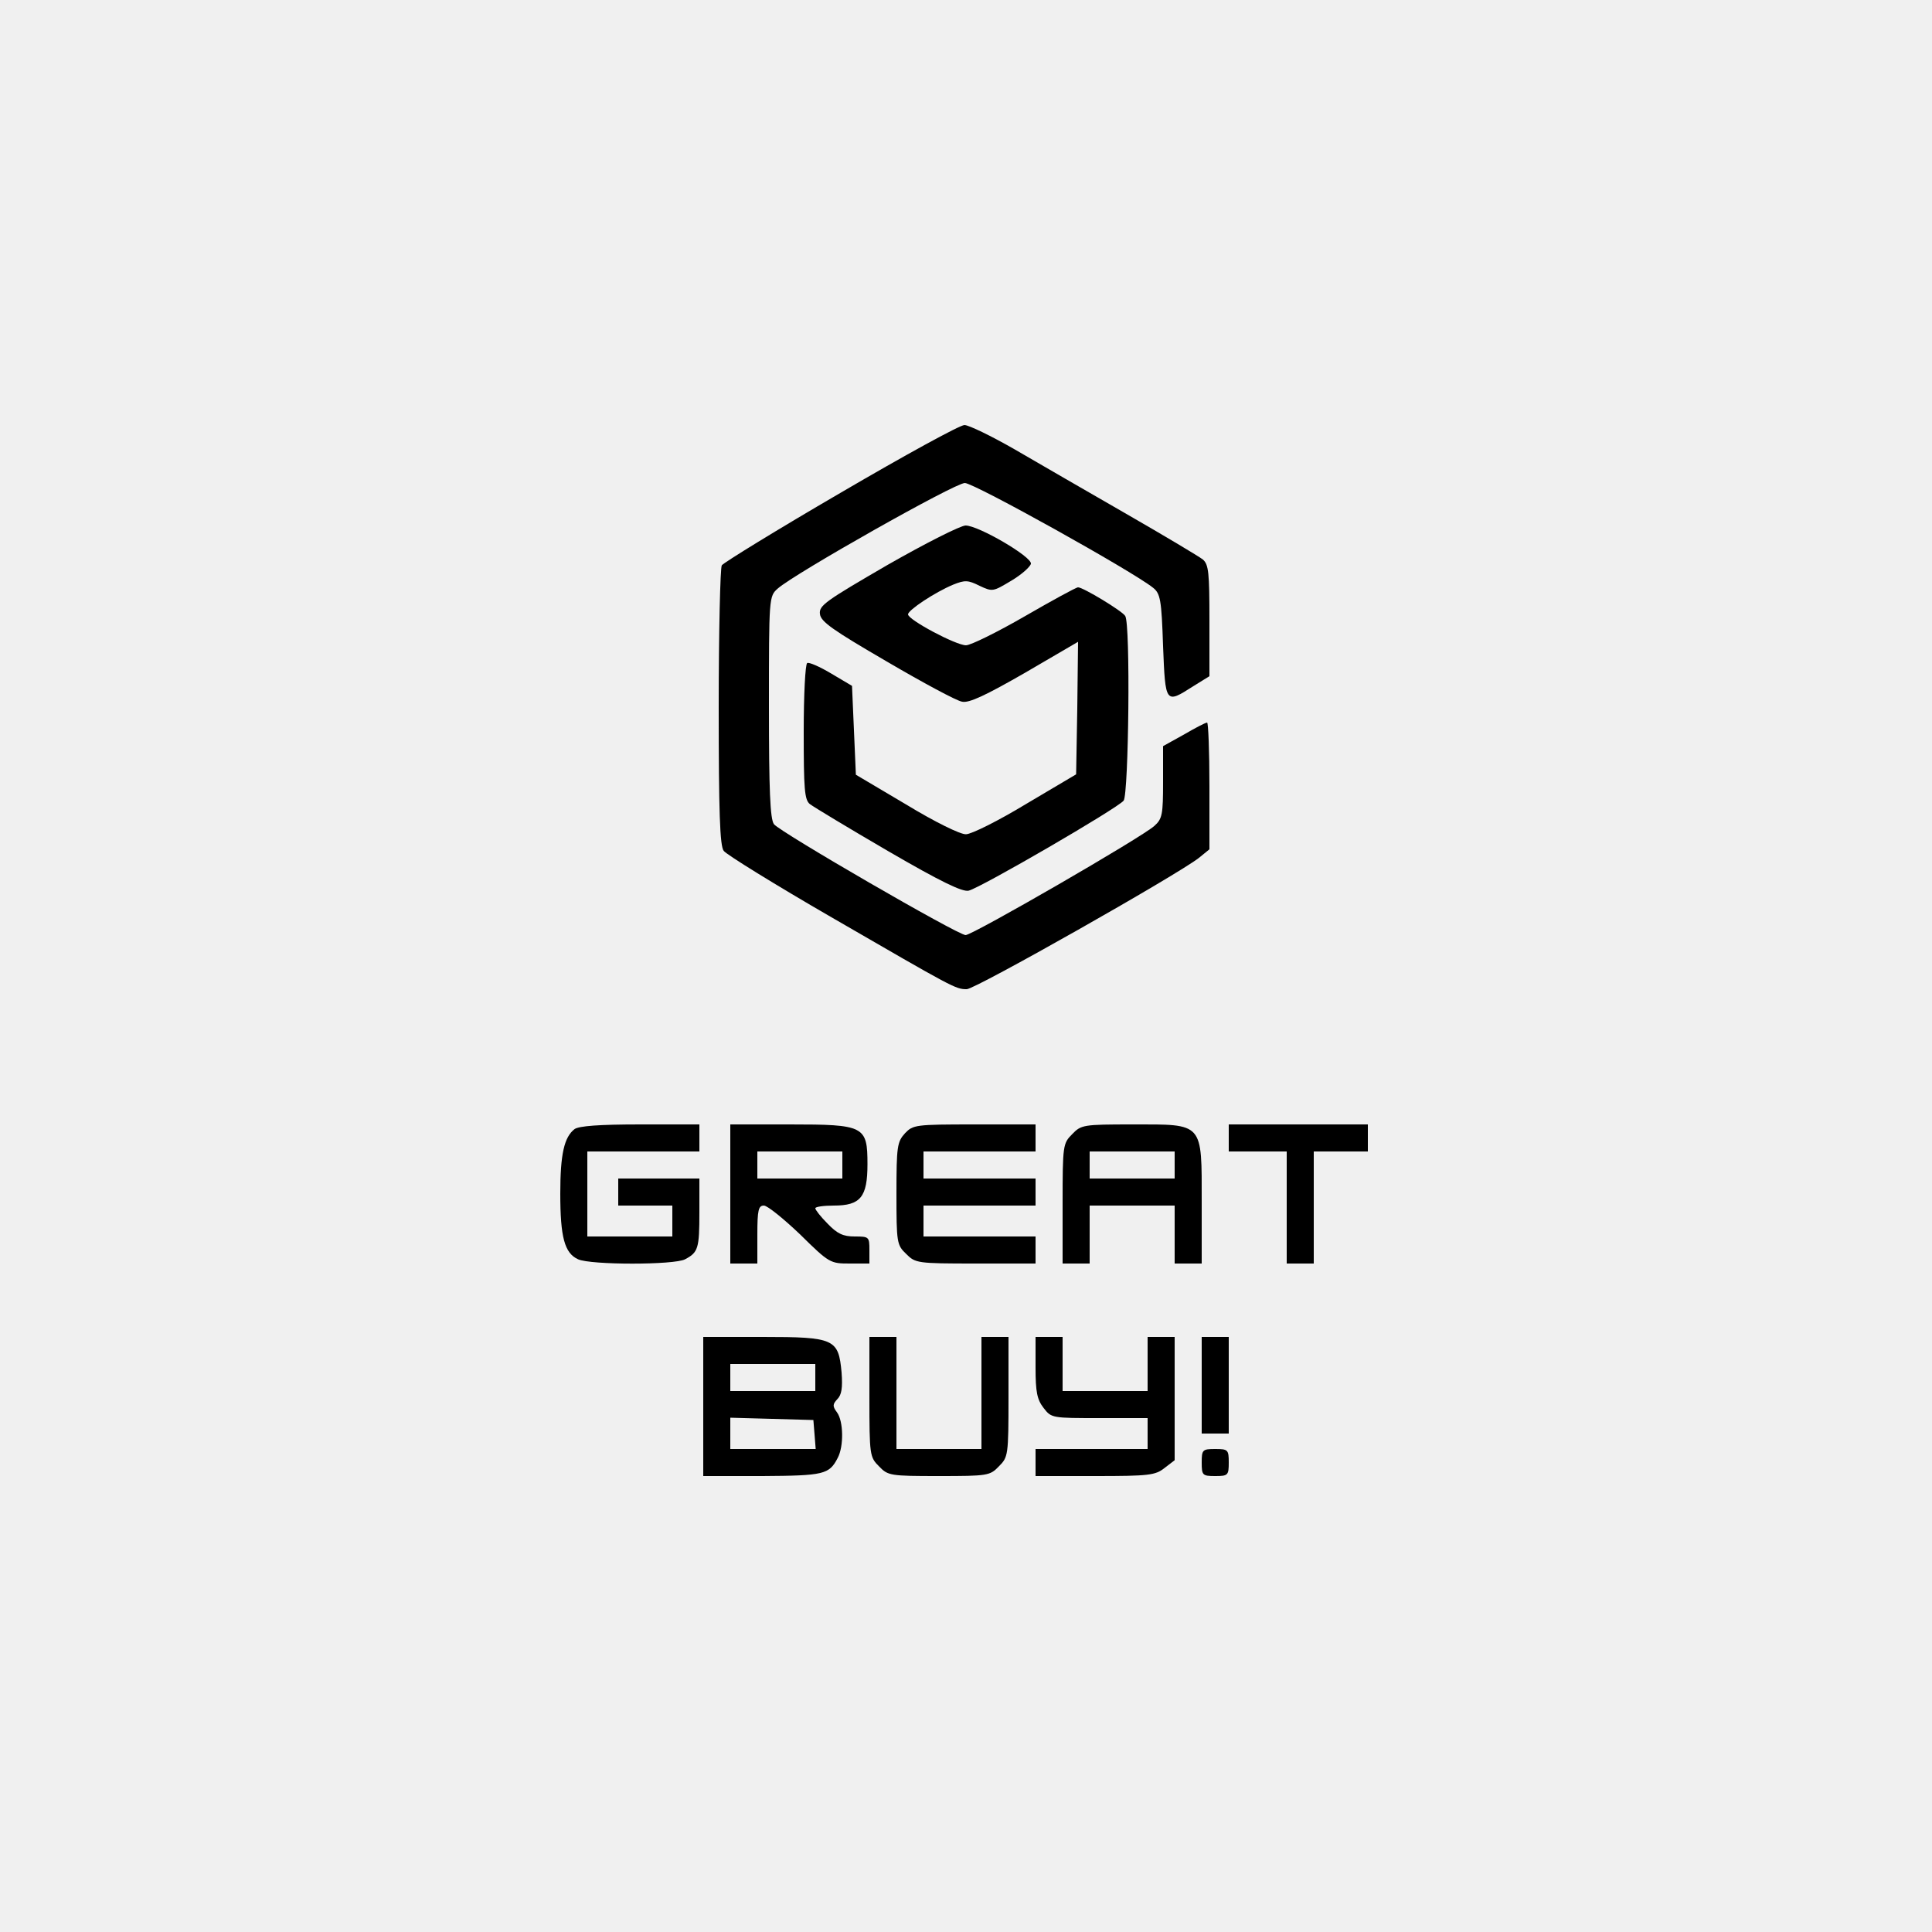
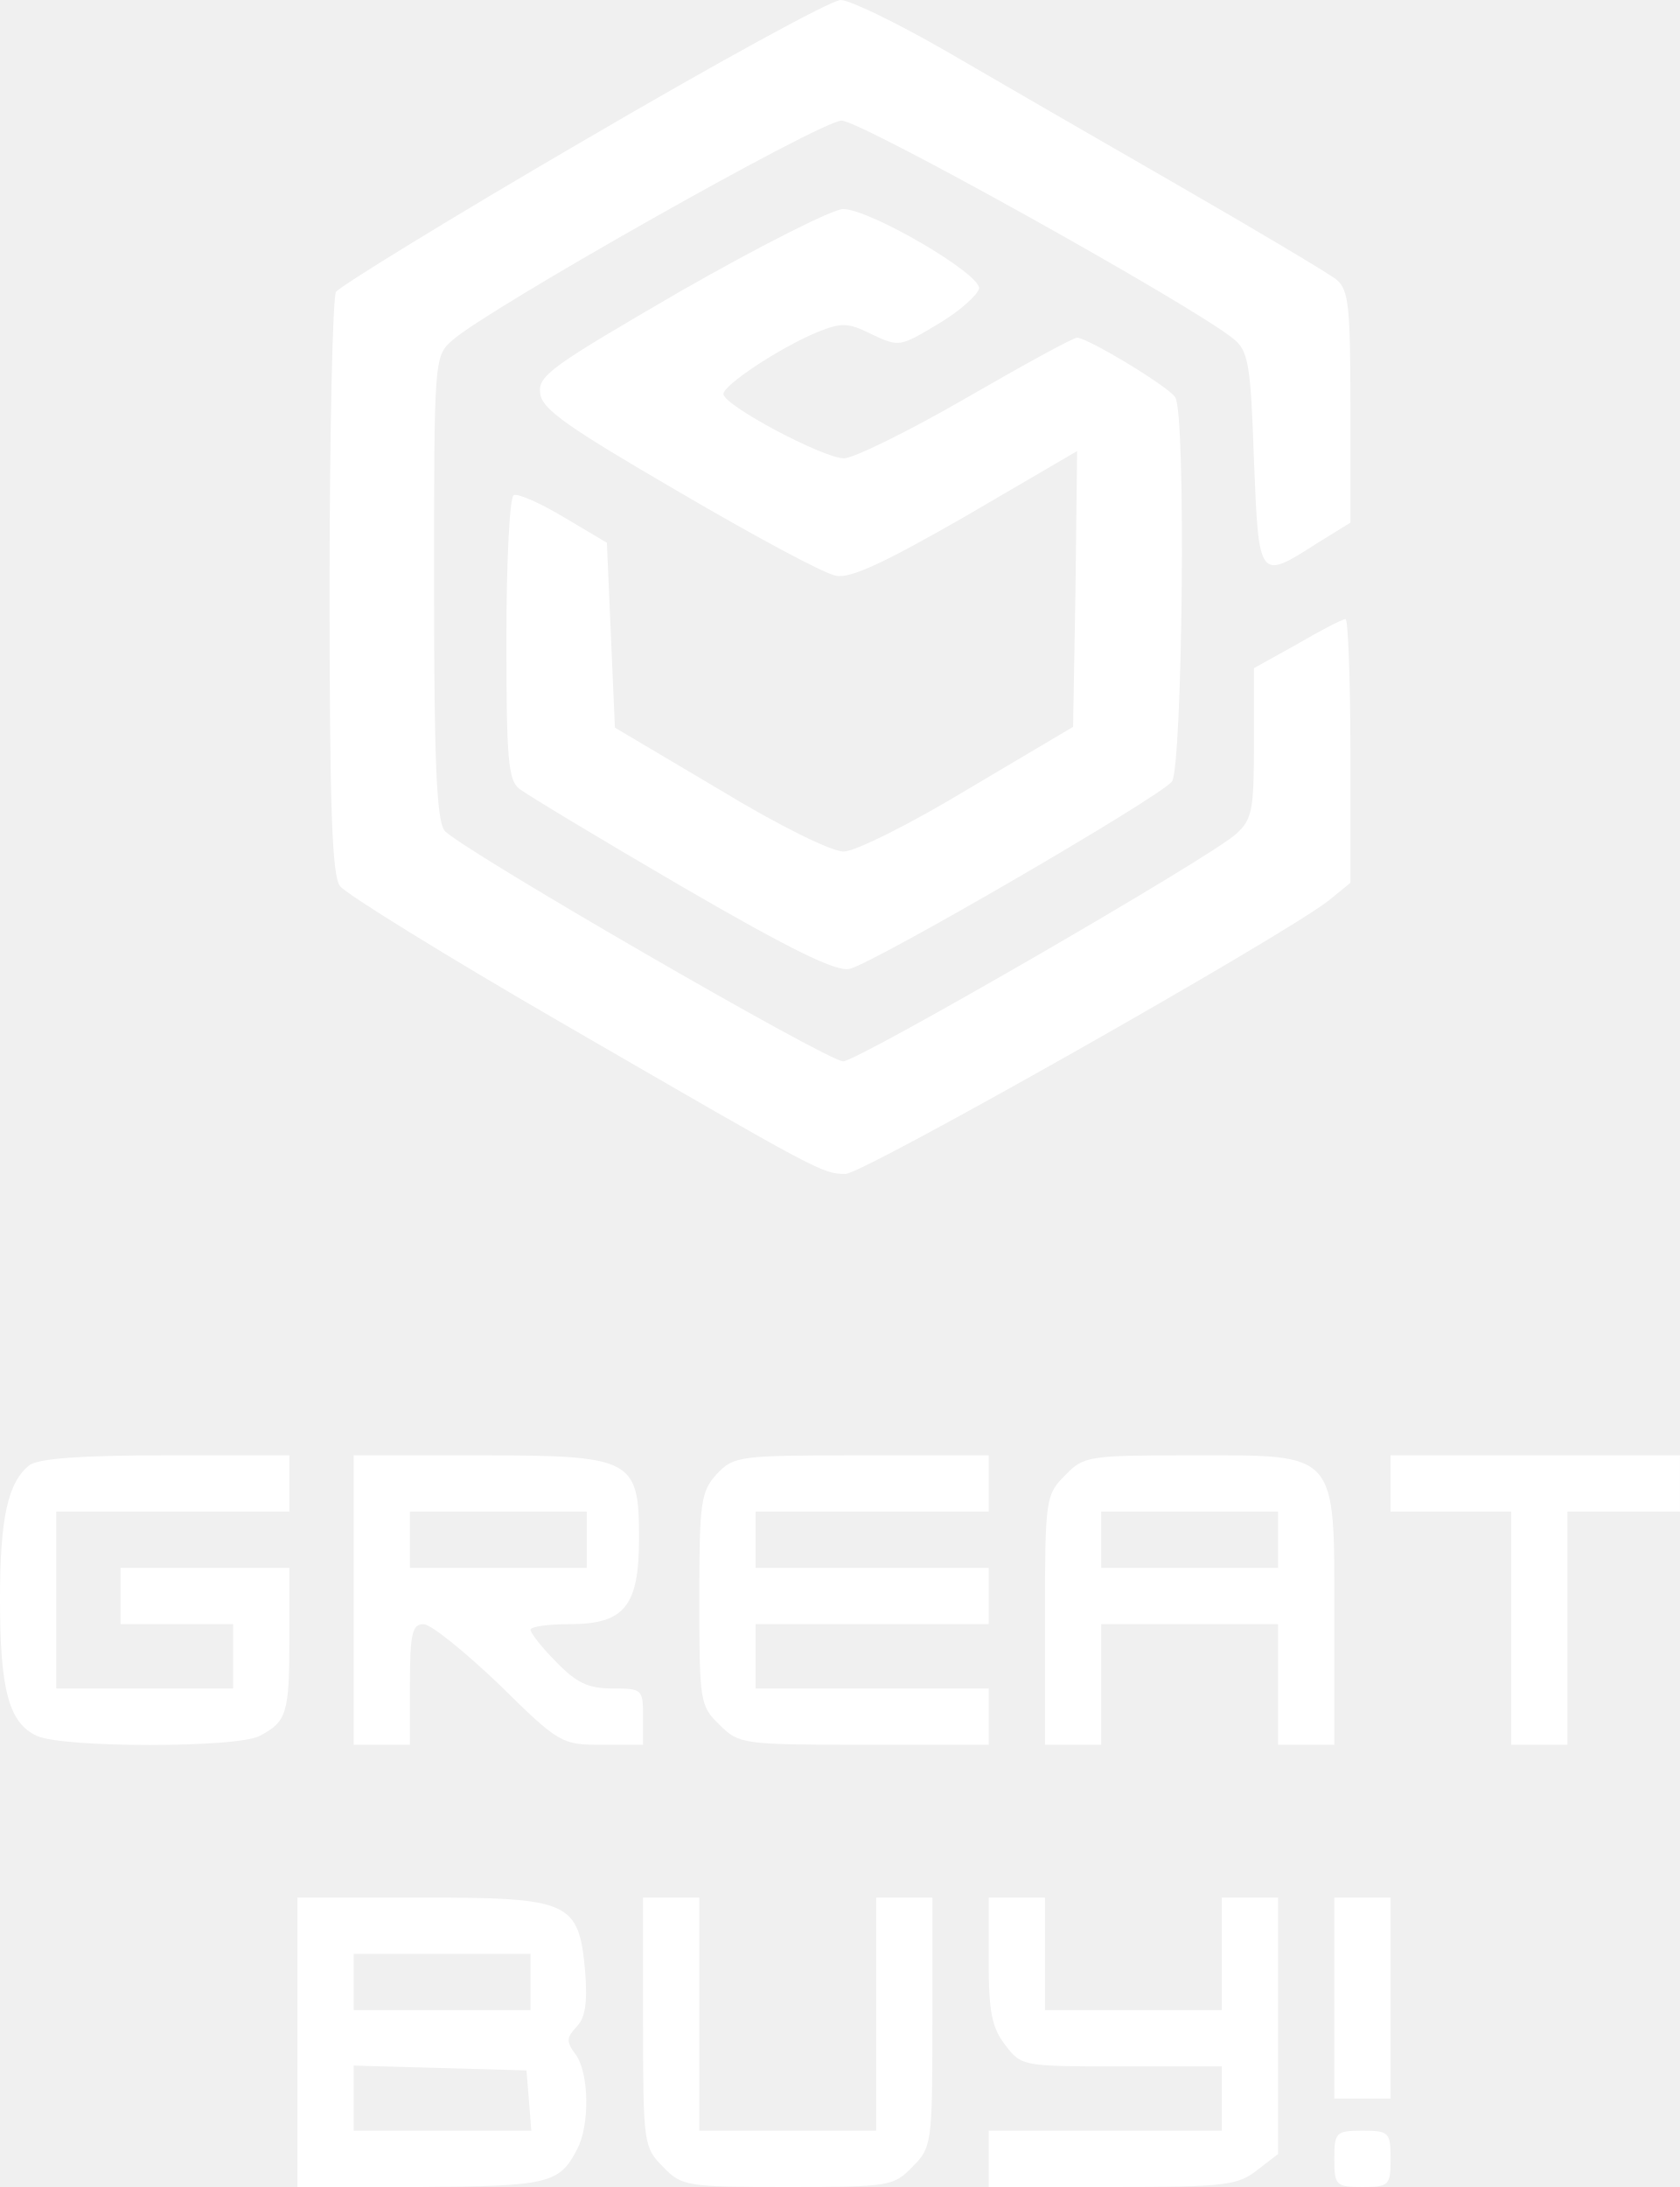
- <svg xmlns="http://www.w3.org/2000/svg" version="1.0" width="500pt" height="500pt" viewBox="0 0 500 500" preserveAspectRatio="xMidYMid meet">
-   <g transform="translate(0,500) scale(0.1,-0.1)" fill="#000000" stroke="none">
-     <path d="M2176 3725 c-165 -96 -303 -181 -308 -188 -4 -6 -8 -172 -8 -368 0 -269 3 -359 13 -371 6 -9 132 -87 279 -172 318 -184 321 -186 350 -186 22 0 545 296 601 340 l27 22 0 164 c0 90 -3 164 -6 164 -4 0 -31 -14 -60 -31 l-54 -30 0 -93 c0 -83 -2 -95 -22 -113 -31 -29 -471 -283 -489 -283 -20 0 -481 267 -496 287 -10 13 -13 90 -13 303 0 284 0 287 23 307 44 39 458 273 484 273 24 0 435 -229 487 -271 19 -15 22 -31 26 -151 6 -150 6 -150 78 -104 l42 26 0 144 c0 124 -2 145 -17 158 -10 8 -99 61 -198 118 -99 57 -229 132 -289 167 -61 35 -119 63 -130 63 -12 0 -156 -79 -320 -175z" />
-     <path d="M2297 3538 c-160 -93 -178 -105 -175 -127 2 -20 34 -42 173 -123 94 -55 181 -102 195 -104 18 -4 62 17 163 75 l137 80 -2 -172 -3 -171 -130 -77 c-71 -43 -141 -78 -155 -78 -14 -1 -81 32 -155 77 l-130 77 -5 115 -5 115 -54 32 c-30 18 -58 30 -62 27 -5 -3 -9 -83 -9 -178 0 -148 2 -176 16 -187 9 -7 100 -62 203 -122 136 -79 192 -106 208 -102 32 8 385 213 401 233 13 18 18 458 4 478 -8 13 -109 74 -122 74 -5 0 -67 -34 -138 -75 -71 -41 -140 -75 -152 -75 -26 0 -150 66 -150 80 0 11 69 57 117 77 30 12 38 12 68 -3 34 -16 35 -15 82 13 27 16 49 36 51 44 3 18 -136 99 -169 99 -13 0 -104 -46 -202 -102z" />
-     <path d="M1487 2078 c-27 -21 -37 -65 -37 -167 0 -113 11 -154 46 -170 33 -15 249 -15 277 0 34 18 37 28 37 122 l0 87 -105 0 -105 0 0 -35 0 -35 70 0 70 0 0 -40 0 -40 -110 0 -110 0 0 110 0 110 145 0 145 0 0 35 0 35 -153 0 c-107 0 -158 -4 -170 -12z" />
-     <path d="M1890 1910 l0 -180 35 0 35 0 0 75 c0 64 3 75 17 75 9 0 51 -34 94 -75 75 -74 78 -75 128 -75 l51 0 0 35 c0 34 -1 35 -38 35 -30 0 -45 7 -70 33 -18 18 -32 36 -32 40 0 4 22 7 48 7 69 0 87 22 87 107 0 99 -8 103 -201 103 l-154 0 0 -180z m290 75 l0 -35 -110 0 -110 0 0 35 0 35 110 0 110 0 0 -35z" />
-     <path d="M2342 2067 c-20 -22 -22 -34 -22 -156 0 -127 1 -133 25 -156 24 -24 28 -25 180 -25 l155 0 0 35 0 35 -145 0 -145 0 0 40 0 40 145 0 145 0 0 35 0 35 -145 0 -145 0 0 35 0 35 145 0 145 0 0 35 0 35 -158 0 c-153 0 -159 -1 -180 -23z" />
-     <path d="M2775 2065 c-24 -24 -25 -28 -25 -180 l0 -155 35 0 35 0 0 75 0 75 110 0 110 0 0 -75 0 -75 35 0 35 0 0 158 c0 209 6 202 -179 202 -127 0 -133 -1 -156 -25z m265 -80 l0 -35 -110 0 -110 0 0 35 0 35 110 0 110 0 0 -35z" />
-     <path d="M3180 2055 l0 -35 75 0 75 0 0 -145 0 -145 35 0 35 0 0 145 0 145 70 0 70 0 0 35 0 35 -180 0 -180 0 0 -35z" />
-     <path d="M1820 1360 l0 -180 153 0 c159 1 173 4 195 47 16 30 15 95 -2 118 -12 16 -11 21 1 34 11 11 14 29 11 69 -8 87 -18 92 -204 92 l-154 0 0 -180z m290 75 l0 -35 -110 0 -110 0 0 35 0 35 110 0 110 0 0 -35z m-2 -147 l3 -38 -110 0 -111 0 0 40 0 41 108 -3 107 -3 3 -37z" />
-     <path d="M2250 1385 c0 -152 1 -156 25 -180 23 -24 29 -25 155 -25 126 0 132 1 155 25 24 24 25 28 25 180 l0 155 -35 0 -35 0 0 -145 0 -145 -110 0 -110 0 0 145 0 145 -35 0 -35 0 0 -155z" />
-     <path d="M2680 1461 c0 -64 4 -83 21 -105 20 -26 22 -26 145 -26 l124 0 0 -40 0 -40 -145 0 -145 0 0 -35 0 -35 154 0 c140 0 156 2 180 21 l26 20 0 160 0 159 -35 0 -35 0 0 -70 0 -70 -110 0 -110 0 0 70 0 70 -35 0 -35 0 0 -79z" />
-     <path d="M3110 1415 l0 -125 35 0 35 0 0 125 0 125 -35 0 -35 0 0 -125z" />
-     <path d="M3110 1215 c0 -33 2 -35 35 -35 33 0 35 2 35 35 0 33 -2 35 -35 35 -33 0 -35 -2 -35 -35z" />
+ <svg xmlns="http://www.w3.org/2000/svg" width="209" height="272">
+   <g>
+     <g>
+       <g fill="#fff" transform="translate(0 500) scale(0.1 -0.1)">
+         <path d="m726,4825c-165,-96 -303,-181 -308,-188c-4,-6 -8,-172 -8,-368c0,-269 3,-359 13,-371c6,-9 132,-87 279,-172c318,-184 321,-186 350,-186c22,0 545,296 601,340l27,22l0,164c0,90 -3,164 -6,164c-4,0 -31,-14 -60,-31l-54,-30l0,-93c0,-83 -2,-95 -22,-113c-31,-29 -471,-283 -489,-283c-20,0 -481,267 -496,287c-10,13 -13,90 -13,303c0,284 0,287 23,307c44,39 458,273 484,273c24,0 435,-229 487,-271c19,-15 22,-31 26,-151c6,-150 6,-150 78,-104l42,26l0,144c0,124 -2,145 -17,158c-10,8 -99,61 -198,118c-99,57 -229,132 -289,167c-61,35 -119,63 -130,63c-12,0 -156,-79 -320,-175z" />
+         <path d="m847,4638c-160,-93 -178,-105 -175,-127c2,-20 34,-42 173,-123c94,-55 181,-102 195,-104c18,-4 62,17 163,75l137,80l-2,-172l-3,-171l-130,-77c-71,-43 -141,-78 -155,-78c-14,-1 -81,32 -155,77l-130,77l-5,115l-5,115l-54,32c-30,18 -58,30 -62,27c-5,-3 -9,-83 -9,-178c0,-148 2,-176 16,-187c9,-7 100,-62 203,-122c136,-79 192,-106 208,-102c32,8 385,213 401,233c13,18 18,458 4,478c-8,13 -109,74 -122,74c-5,0 -67,-34 -138,-75c-71,-41 -140,-75 -152,-75c-26,0 -150,66 -150,80c0,11 69,57 117,77c30,12 38,12 68,-3c34,-16 35,-15 82,13c27,16 49,36 51,44c3,18 -136,99 -169,99c-13,0 -104,-46 -202,-102z" />
+         <path d="m37,3178c-27,-21 -37,-65 -37,-167c0,-113 11,-154 46,-170c33,-15 249,-15 277,0c34,18 37,28 37,122l0,87l-105,0l-105,0l0,-35l0,-35l70,0l70,0l0,-40l0,-40l-110,0l-110,0l0,110l0,110l145,0l145,0l0,35l0,35l-153,0c-107,0 -158,-4 -170,-12z" />
+         <path d="m440,3010l0,-180l35,0l35,0l0,75c0,64 3,75 17,75c9,0 51,-34 94,-75c75,-74 78,-75 128,-75l51,0l0,35c0,34 -1,35 -38,35c-30,0 -45,7 -70,33c-18,18 -32,36 -32,40c0,4 22,7 48,7c69,0 87,22 87,107c0,99 -8,103 -201,103l-154,0l0,-180zm290,75l0,-35l-110,0l-110,0l0,35l0,35l110,0l110,0l0,-35z" />
+         <path d="m892,3167c-20,-22 -22,-34 -22,-156c0,-127 1,-133 25,-156c24,-24 28,-25 180,-25l155,0l0,35l0,35l-145,0l-145,0l0,40l0,40l145,0l145,0l0,35l0,35l-145,0l-145,0l0,35l0,35l145,0l145,0l0,35l0,35l-158,0c-153,0 -159,-1 -180,-23z" />
+         <path d="m1325,3165c-24,-24 -25,-28 -25,-180l0,-155l35,0l35,0l0,75l0,75l110,0l110,0l0,-75l0,-75l35,0l35,0l0,158c0,209 6,202 -179,202c-127,0 -133,-1 -156,-25zm265,-80l0,-35l-110,0l-110,0l0,35l0,35l110,0l110,0l0,-35z" />
+         <path d="m1730,3155l0,-35l75,0l75,0l0,-145l0,-145l35,0l35,0l0,145l0,145l70,0l70,0l0,35l0,35l-180,0l-180,0l0,-35z" />
+         <path d="m370,2460l0,-180l153,0c159,1 173,4 195,47c16,30 15,95 -2,118c-12,16 -11,21 1,34c11,11 14,29 11,69c-8,87 -18,92 -204,92l-154,0l0,-180zm290,75l0,-35l-110,0l-110,0l0,35l0,35l110,0l110,0l0,-35zm-2,-147l3,-38l-110,0l-111,0l0,40l0,41l108,-3l107,-3l3,-37z" />
+         <path d="m800,2485c0,-152 1,-156 25,-180c23,-24 29,-25 155,-25c126,0 132,1 155,25c24,24 25,28 25,180l0,155l-35,0l-35,0l0,-145l0,-145l-110,0l-110,0l0,145l0,145l-35,0l-35,0l0,-155z" />
+         <path d="m1230,2561c0,-64 4,-83 21,-105c20,-26 22,-26 145,-26l124,0l0,-40l0,-40l-145,0l-145,0l0,-35l0,-35l154,0c140,0 156,2 180,21l26,20l0,160l0,159l-35,0l-35,0l0,-70l0,-70l-110,0l-110,0l0,70l0,70l-35,0l-35,0l0,-79z" />
+         <path d="m1660,2515l0,-125l35,0l35,0l0,125l0,125l-35,0l-35,0l0,-125z" />
+         <path d="m1660,2315c0,-33 2,-35 35,-35c33,0 35,2 35,35c0,33 -2,35 -35,35c-33,0 -35,-2 -35,-35z" />
+       </g>
+     </g>
  </g>
</svg>
